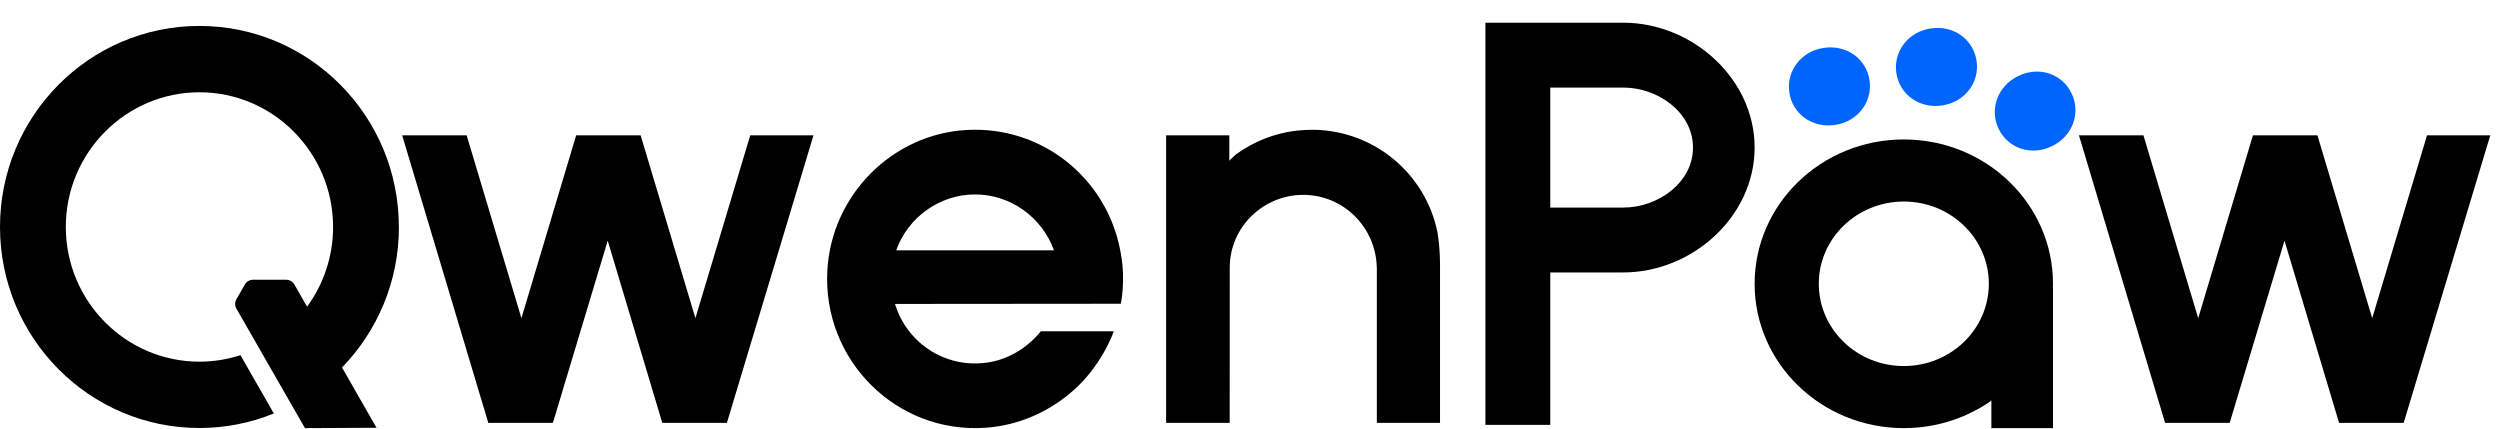
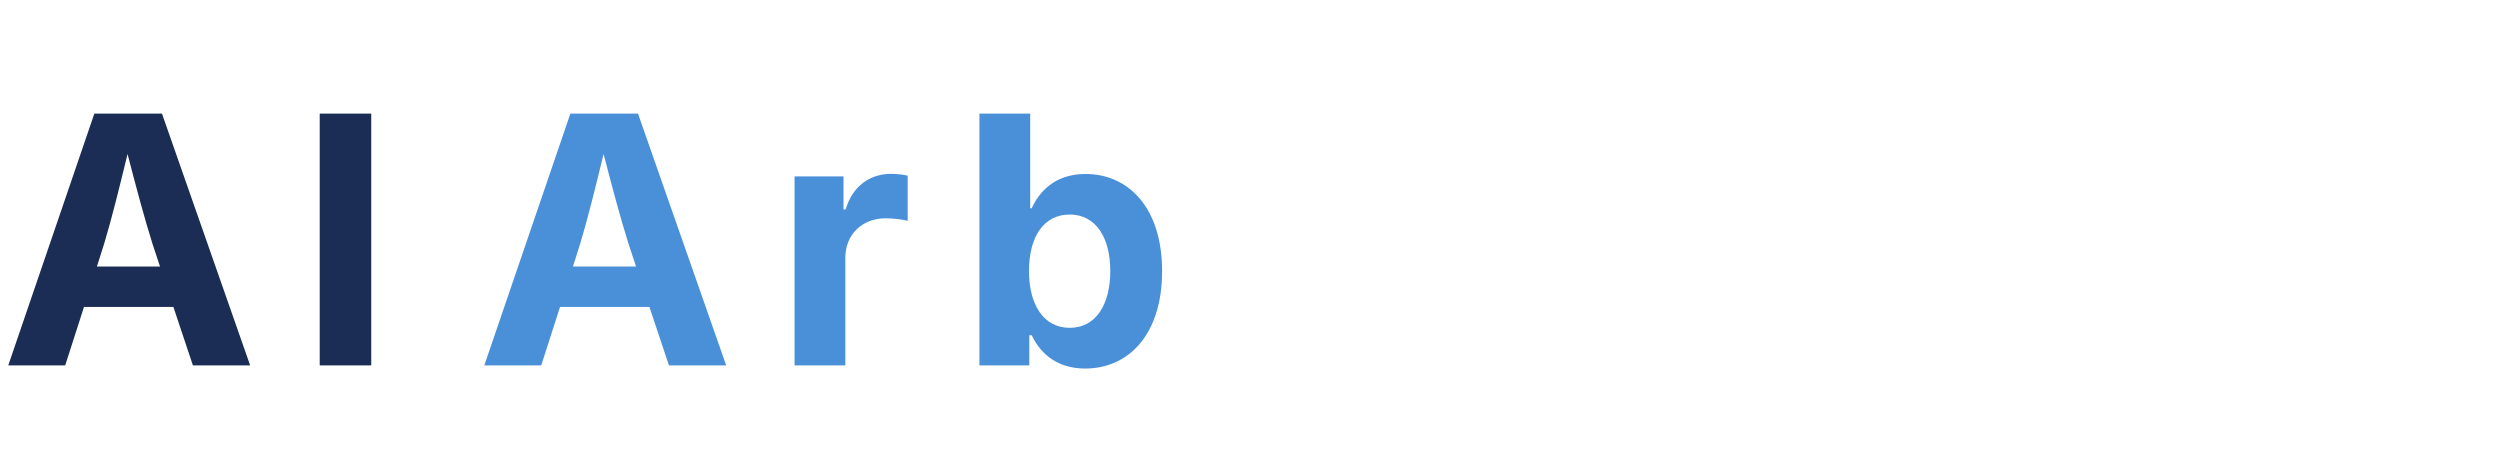
- <svg xmlns="http://www.w3.org/2000/svg" fill="none" version="1.1" width="770.822" height="132" viewBox="0 0 770.822 132">
-   <path d="M0,69.982C0,104.211,27.535,131.965,61.494,131.965C69.606,131.965,77.342,130.37,84.434,127.487L74.131,109.504C70.145,110.804,65.902,111.513,61.494,111.513C38.777,111.513,20.291,92.88,20.291,69.982C20.291,47.084,38.777,28.452,61.494,28.452C84.212,28.452,102.697,47.084,102.697,69.982C102.697,79.174,99.72,87.67,94.679,94.558L90.764,87.717C90.248,86.819,89.287,86.252,88.256,86.252L78.011,86.252C76.979,86.252,76.018,86.807,75.502,87.717L72.9,92.254C72.384,93.164,72.384,94.274,72.9,95.172L76.334,101.162L79.781,107.176L89.955,124.911L94.023,132L94.082,132L116.096,131.894L105.452,113.308C116.307,102.131,123,86.842,123,69.97L122.977,69.982C122.977,35.754,95.453,8,61.494,8C27.535,8,0,35.754,0,69.982Z" fill="#000000" fill-opacity="1" style="mix-blend-mode:passthrough" />
-   <path d="M143.881,41.725L160.77,98.113L177.646,41.725L197.528,41.725L214.416,98.113L231.316,41.725L250.822,41.725L224.122,130.384L204.205,130.384L187.376,74.209L170.475,130.384L150.559,130.384L124,41.725L143.881,41.725ZM329.724,121.438C339.724,113.249,343.409,102.137,343.409,102.137L320.934,102.137L320.864,102.219C316.662,107.355,310.759,110.929,304.222,111.817C291.324,113.568,279.611,105.722,275.949,93.711L345.568,93.652C345.568,93.652,347.129,86.8,345.627,78.422L345.404,77.179C341.097,54.754,321.157,38.825,298.131,40.068C275.092,41.311,256.373,60.15,255.094,83.392C253.568,110.965,276.289,133.709,303.693,131.899C311.428,131.39,320.828,128.727,329.724,121.438ZM276.325,77.179C279.974,66.955,289.751,59.949,300.642,59.949C311.533,59.949,321.298,66.955,324.959,77.179L276.336,77.179L276.325,77.179ZM443.953,79.427C443.871,76.623,443.613,73.984,443.19,71.522C439.552,53.712,423.884,40.281,405.024,40.009C403.158,40.009,401.374,40.115,399.661,40.293C392.713,41.133,386.328,43.748,380.977,47.689C380.296,48.281,379.662,48.908,379.04,49.559L379.04,41.725L359.546,41.725L359.546,130.384L379.146,130.384C379.146,130.384,379.169,82.552,379.169,82.445C379.193,70.043,389.462,60.079,401.832,60.079C414.202,60.079,424.225,70.055,424.495,82.445L424.518,82.445L424.518,130.384L444,130.384L444,81.404C444,80.729,443.977,80.078,443.953,79.427Z" fill="#000000" fill-opacity="1" style="mix-blend-mode:passthrough" />
-   <path d="M641,41.725L667.559,130.384L687.475,130.384L704.376,74.209L721.205,130.384L741.122,130.384L767.822,41.725L748.316,41.725L731.416,98.113L714.528,41.725L694.646,41.725L677.77,98.113L660.881,41.725L641,41.725Z" fill="#000000" fill-opacity="1" style="mix-blend-mode:passthrough" />
-   <path d="M587,132C612.405,132,633,112.077,633,87.5C633,62.923,612.405,43,587,43C561.595,43,541,62.923,541,87.5C541,112.077,561.595,132,587,132ZM587,112.86C601.478,112.86,613.215,101.506,613.215,87.5C613.215,73.494,601.478,62.14,587,62.14C572.522,62.14,560.785,73.494,560.785,87.5C560.785,101.506,572.522,112.86,587,112.86Z" fill-rule="evenodd" fill="#000000" fill-opacity="1" />
-   <path d="M478,7L458,7L458,131L478,131L478,84L500.5,84C521.763,84,541,66.763,541,45.5C541,24.237,521.763,7,500.5,7L478,7ZM478,27L478,64L500.5,64C511.27,64,522,56.27,522,45.5C522,34.73,511.27,27,500.5,27L478,27Z" fill-rule="evenodd" fill="#000000" fill-opacity="1" />
-   <path d="M586.563,31.053C587.668,32.13,588.983,32.976,590.507,33.592C592.031,34.208,593.684,34.518,595.465,34.518C597.247,34.518,598.942,34.202,600.461,33.576C601.985,32.944,603.305,32.087,604.426,30.994C605.548,29.901,606.422,28.632,607.056,27.186C607.689,25.74,608,24.181,608,22.521L608,22.435C608,20.775,607.683,19.216,607.056,17.77C606.422,16.319,605.553,15.06,604.448,13.984C603.342,12.907,602.028,12.061,600.504,11.445C598.98,10.829,597.327,10.518,595.546,10.518C593.764,10.518,592.068,10.834,590.545,11.461C589.021,12.093,587.701,12.95,586.579,14.043C585.458,15.135,584.583,16.399,583.95,17.851C583.317,19.297,583,20.855,583,22.516L583,22.601C583,24.267,583.317,25.82,583.95,27.272C584.583,28.718,585.452,29.982,586.558,31.053L586.563,31.053Z" fill="#0065fd" fill-opacity="1" style="mix-blend-mode:passthrough" transform="matrix(0.9900481,-0.1407298,0.1407298,0.9900481,4.321747,82.15014)" />
-   <path d="M553.562,37.053C554.667,38.13,555.982,38.976,557.505,39.592C559.029,40.208,560.681,40.518,562.462,40.518C564.244,40.518,565.939,40.202,567.457,39.57C568.981,38.938,570.3,38.081,571.422,36.989C572.543,35.896,573.417,34.632,574.05,33.181C574.683,31.735,575,30.176,575,28.516L575,28.43C575,26.77,574.683,25.216,574.05,23.765C573.417,22.313,572.548,21.055,571.443,19.984C570.338,18.907,569.024,18.061,567.5,17.445C565.976,16.829,564.324,16.518,562.543,16.518C560.762,16.518,559.067,16.834,557.543,17.466C556.019,18.098,554.7,18.955,553.578,20.048C552.457,21.14,551.583,22.41,550.95,23.856C550.317,25.302,550,26.861,550,28.521L550,28.607C550,30.272,550.317,31.826,550.95,33.277C551.583,34.723,552.452,35.987,553.557,37.064L553.562,37.053Z" fill="#0065fd" fill-opacity="1" style="mix-blend-mode:passthrough" transform="matrix(0.9900481,-0.1407298,0.1407298,0.9900481,3.148954,77.56577)" />
-   <path d="M614.558,49.433C615.664,50.51,616.979,51.356,618.503,51.972C620.027,52.588,621.681,52.899,623.462,52.899C625.244,52.899,626.94,52.583,628.459,51.951C629.983,51.319,631.304,50.462,632.426,49.369C633.547,48.276,634.422,47.012,635.055,45.561C635.689,44.115,636,42.556,636,40.896L636,40.81C636,39.15,635.683,37.597,635.055,36.145C634.422,34.694,633.553,33.435,632.447,32.364C631.341,31.287,630.026,30.441,628.502,29.825C626.978,29.209,625.325,28.899,623.548,28.899C621.772,28.899,620.07,29.215,618.546,29.847C617.022,30.479,615.702,31.336,614.58,32.428C613.458,33.521,612.583,34.79,611.95,36.236C611.317,37.682,611,39.241,611,40.901L611,40.987C611,42.653,611.317,44.206,611.95,45.657C612.583,47.104,613.453,48.368,614.558,49.444L614.558,49.433Z" fill="#0065fd" fill-opacity="1" style="mix-blend-mode:passthrough" transform="matrix(0.8999723,-0.4359472,0.4359472,0.8999723,48.51865,269.2544)" />
-   <rect x="614" y="89" width="19" height="43" rx="0" fill="#000000" fill-opacity="1" />
+ <svg xmlns="http://www.w3.org/2000/svg" version="1.1" width="260" height="48" viewBox="0 0 260 48">
+   <text x="0" y="38" font-family="'Inter','SF Pro Display','Segoe UI','Helvetica Neue',Arial,sans-serif" font-size="36" font-weight="700" letter-spacing="4">
+     <tspan fill="#1B2D54">AI</tspan>
+     <tspan fill="#4A90D9">Arb</tspan>
+   </text>
</svg>
